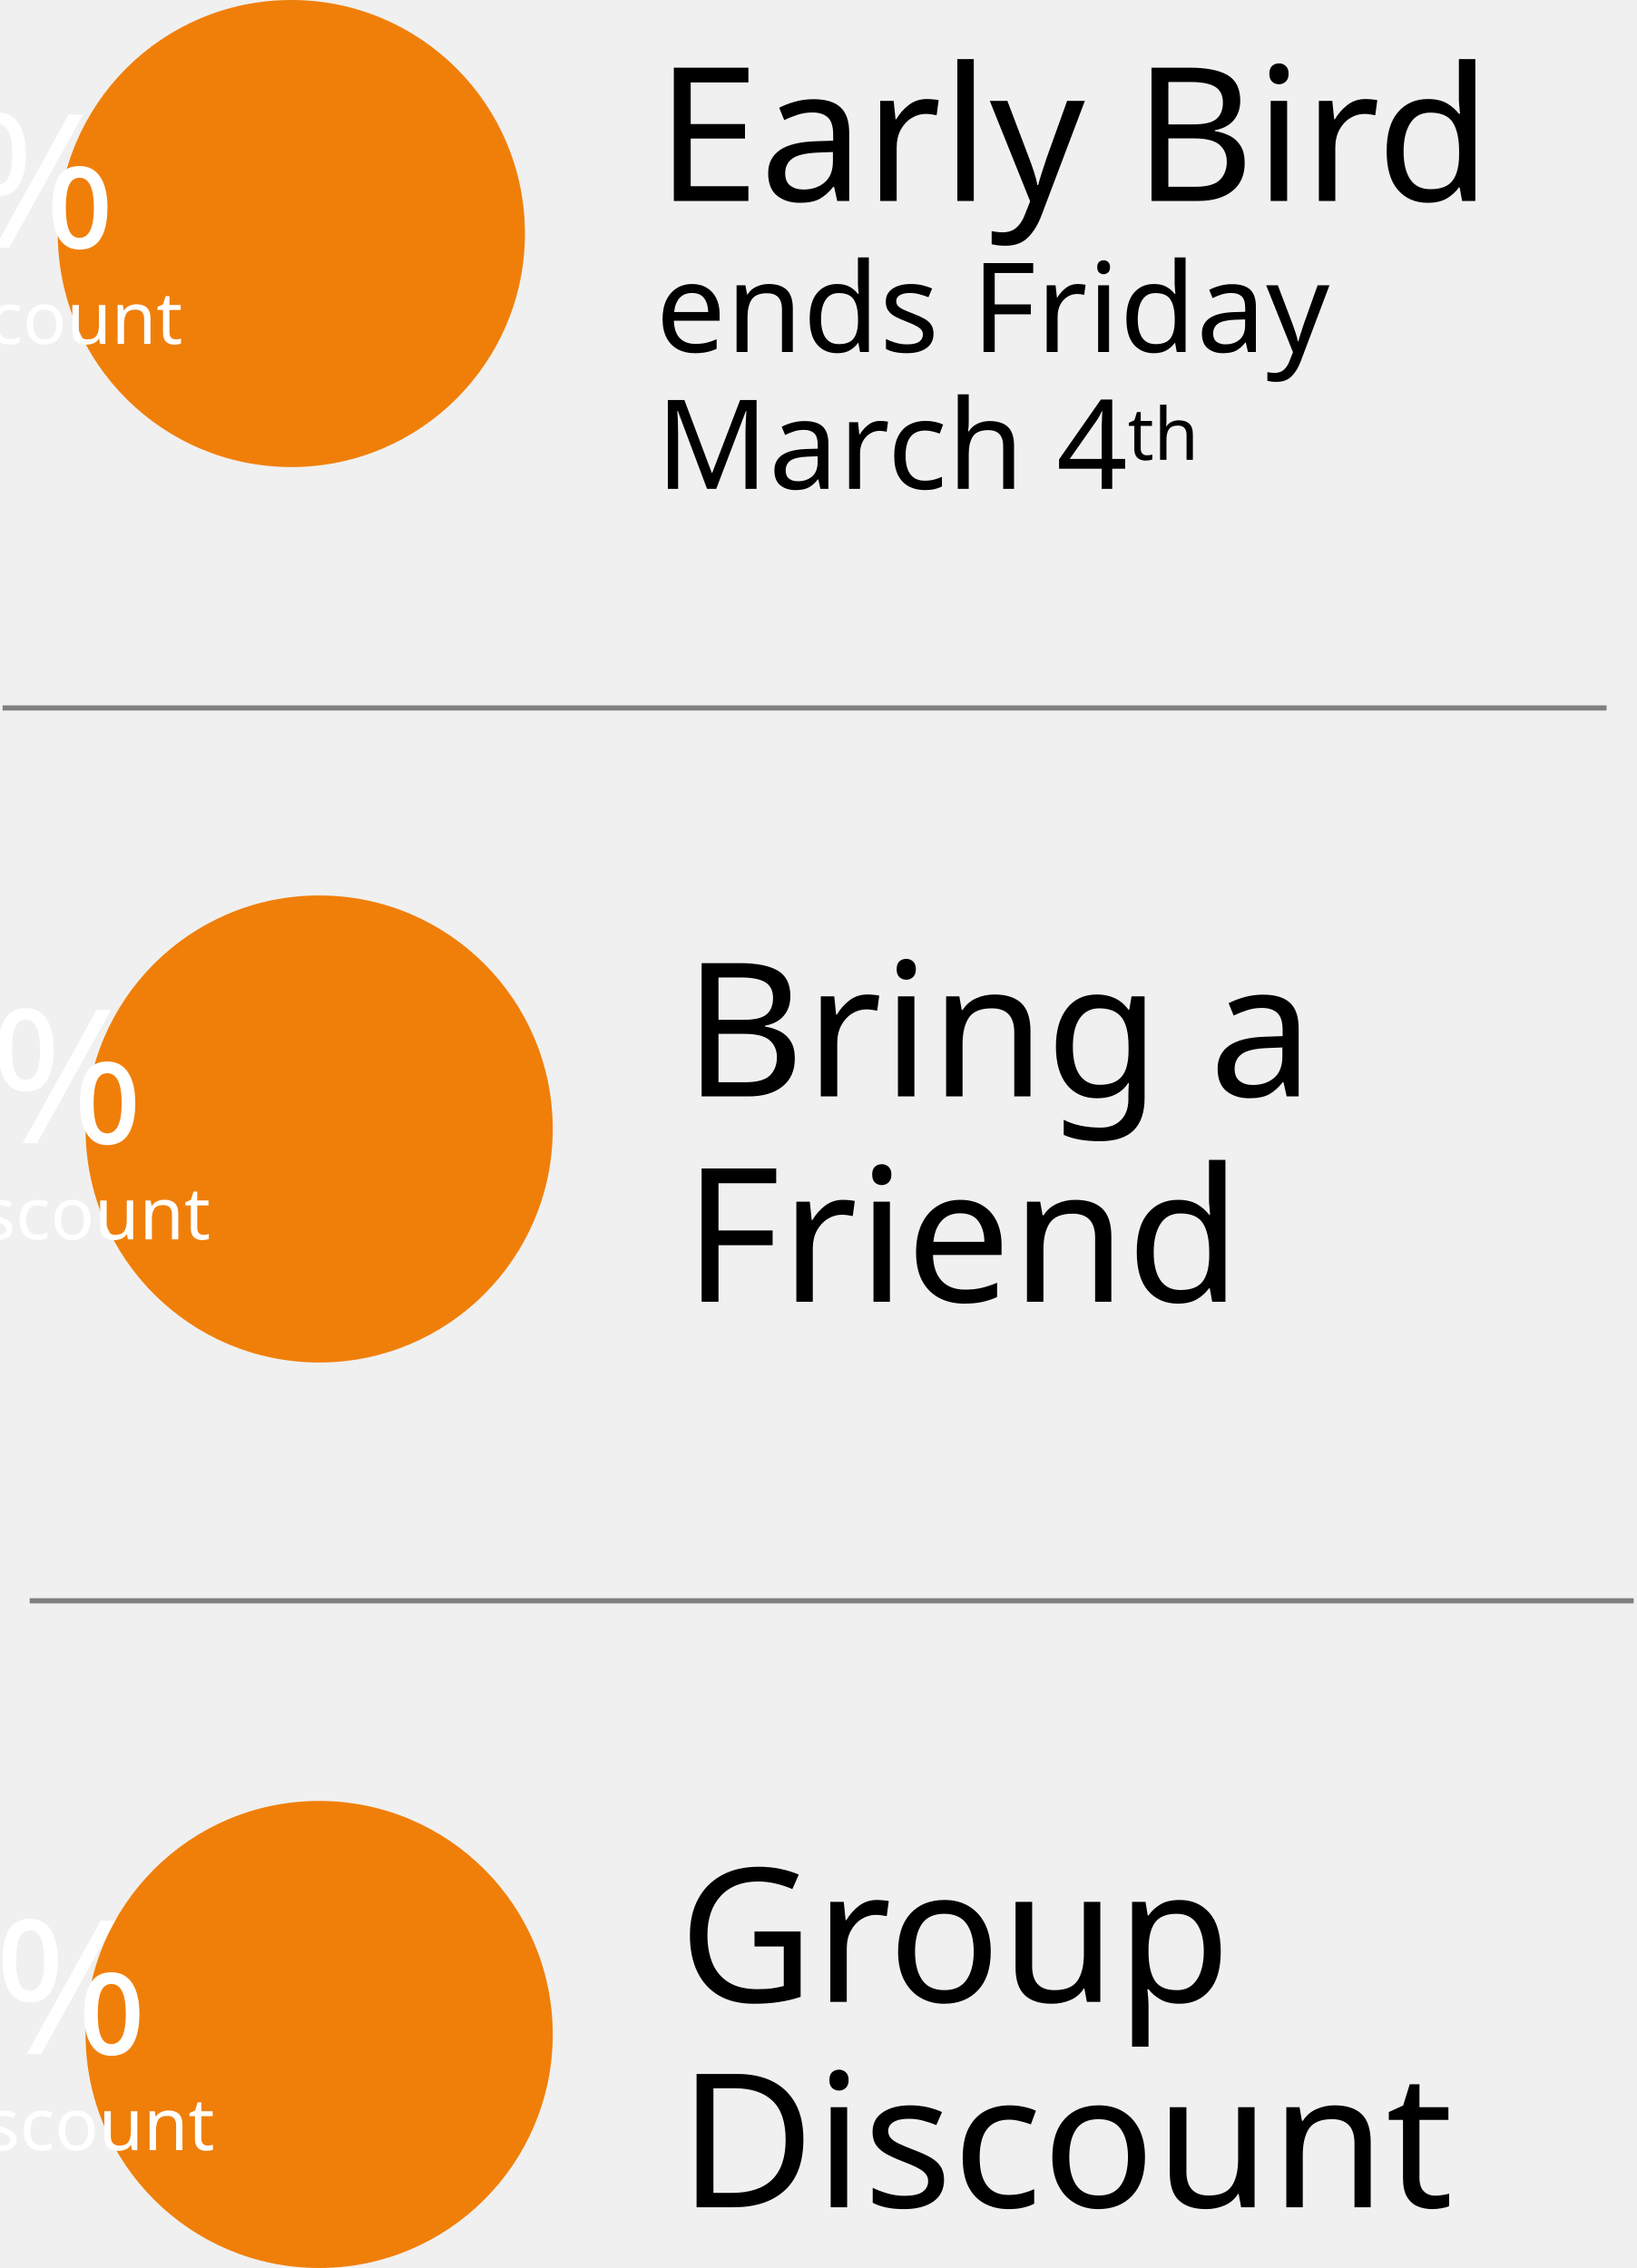
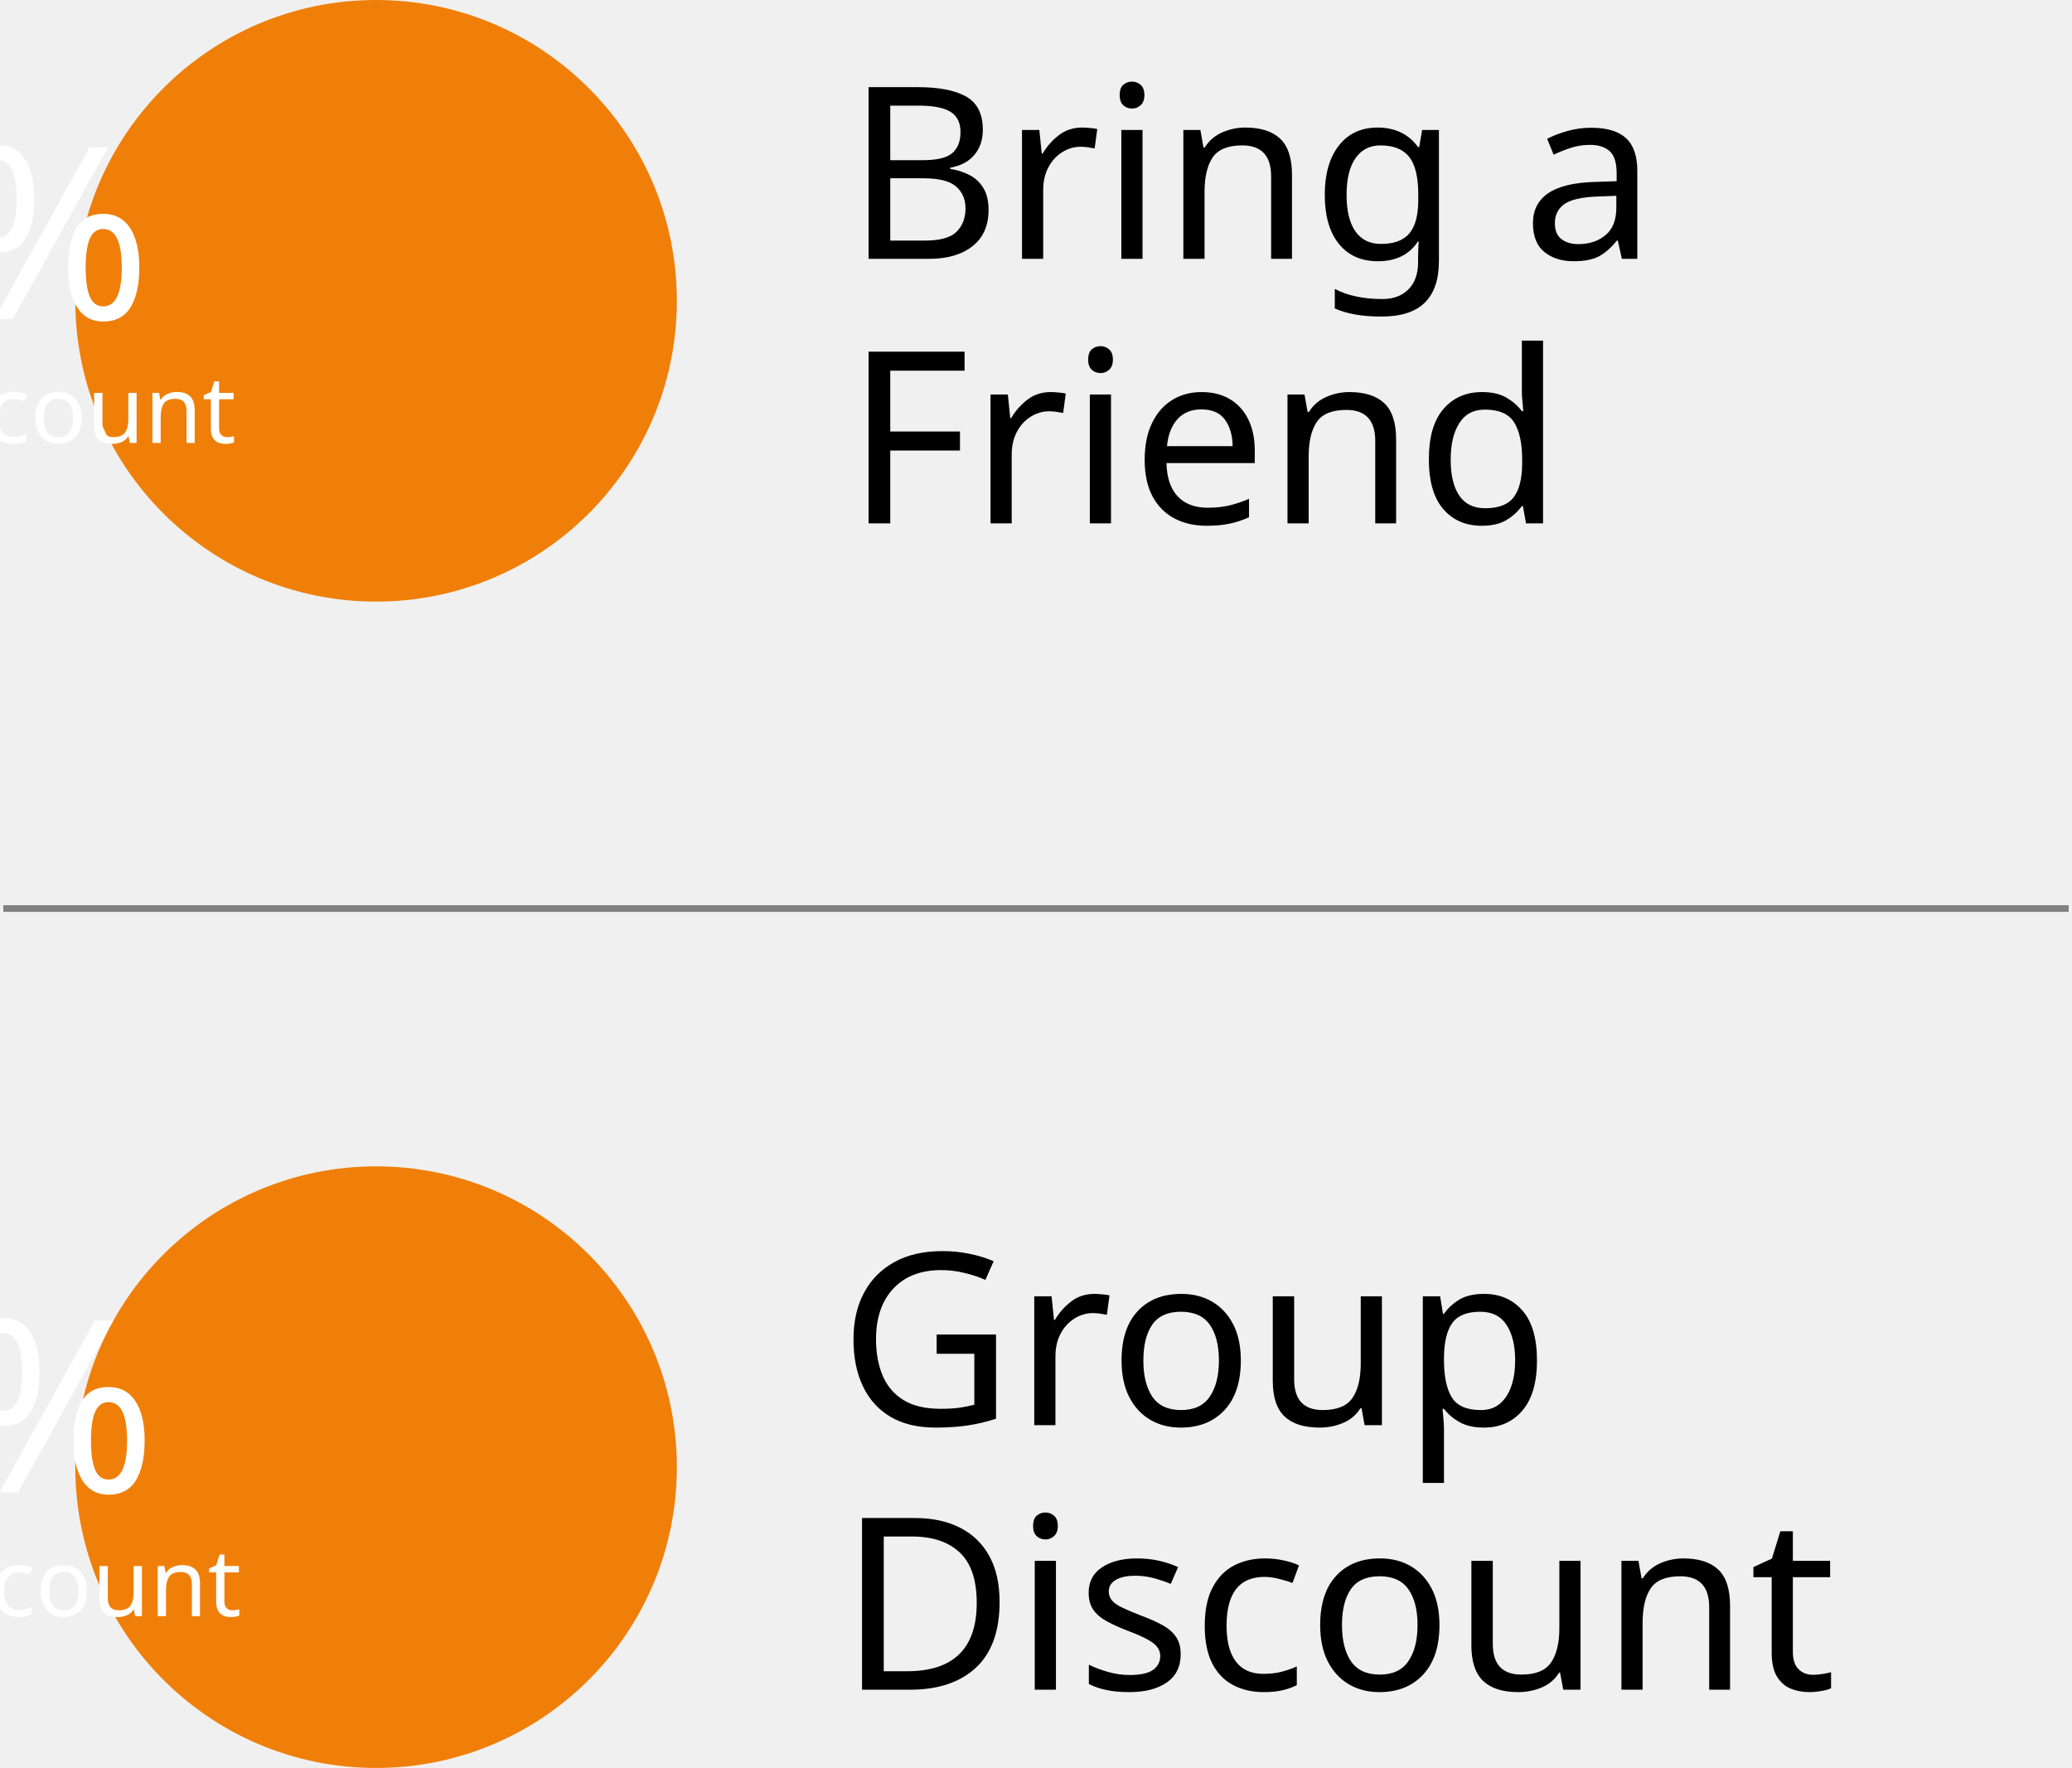
- <svg xmlns="http://www.w3.org/2000/svg" xmlns:xlink="http://www.w3.org/1999/xlink" width="315.452" height="437.36" id="svg3828" version="1.1">
+ <svg xmlns="http://www.w3.org/2000/svg" xmlns:xlink="http://www.w3.org/1999/xlink" width="310.228" height="264.681" id="svg3828" version="1.1">
  <defs id="defs3830">
    <clipPath id="b">
      <use height="1052.362" width="744.094" y="0" x="0" style="overflow:visible" xlink:href="#a" overflow="visible" id="use4158" />
    </clipPath>
    <clipPath id="d">
      <use height="1052.362" width="744.094" y="0" x="0" style="overflow:visible" xlink:href="#c" overflow="visible" id="use4166" />
    </clipPath>
    <clipPath id="f">
      <use height="1052.362" width="744.094" y="0" x="0" style="overflow:visible" xlink:href="#e" overflow="visible" id="use4174" />
    </clipPath>
    <clipPath id="h">
      <use height="1052.362" width="744.094" y="0" x="0" style="overflow:visible" xlink:href="#g" overflow="visible" id="use4182" />
    </clipPath>
    <clipPath id="j">
      <use height="1052.362" width="744.094" y="0" x="0" style="overflow:visible" xlink:href="#i" overflow="visible" id="use4190" />
    </clipPath>
    <clipPath id="l">
      <use height="1052.362" width="744.094" y="0" x="0" style="overflow:visible" xlink:href="#k" overflow="visible" id="use4198" />
    </clipPath>
    <clipPath id="n">
      <use height="1052.362" width="744.094" y="0" x="0" style="overflow:visible" xlink:href="#m" overflow="visible" id="use4206" />
    </clipPath>
  </defs>
-   <g id="layer1" transform="translate(-22.80228,-270.417)">
+   <g id="layer1" transform="translate(-28.02625,-443.0961)">
    <path style="fill:#f07f09;fill-opacity:1;stroke:#f07f09;stroke-width:5;stroke-linejoin:bevel;stroke-miterlimit:4;stroke-opacity:1;stroke-dasharray:none" id="path6588-7" d="m 137.471,80.378 c 0,33.183 -26.9,60.083 -60.083,60.083 -33.183,0 -60.083,-26.9 -60.083,-60.083 0,-33.183 26.9,-60.083 60.083,-60.083 33.183,0 60.083,26.9 60.083,60.083 z" transform="matrix(0.7195756,0,0,0.7195756,28.64763,430.2914)" />
    <text xml:space="preserve" style="font-size:77.057px;font-style:normal;font-variant:normal;font-weight:normal;font-stretch:normal;line-height:100%;letter-spacing:0px;word-spacing:0px;fill:#000000;fill-opacity:1;stroke:none;font-family:Munro Small;-inkscape-font-specification:Munro Small" x="85.216" y="490.874" id="text7100-1">
      <tspan id="tspan7102-9" x="85.216" y="490.874" style="font-size:36px;font-style:normal;font-variant:normal;font-weight:normal;font-stretch:normal;text-align:center;line-height:100%;text-anchor:middle;fill:#ffffff;font-family:Montserrat;-inkscape-font-specification:Montserrat">15%</tspan>
      <tspan x="85.216" y="509.415" style="font-size:14px;font-style:normal;font-variant:normal;font-weight:normal;font-stretch:normal;text-align:center;line-height:100%;text-anchor:middle;fill:#ffffff;font-family:Montserrat;-inkscape-font-specification:Montserrat" id="tspan3030">discount</tspan>
    </text>
    <text xml:space="preserve" style="font-size:40px;font-style:normal;font-variant:normal;font-weight:normal;font-stretch:normal;line-height:110%;letter-spacing:0px;word-spacing:0px;fill:#000000;fill-opacity:1;stroke:none;font-family:Munro Small;-inkscape-font-specification:Munro Small" x="154.586" y="481.848" id="text7104-1">
      <tspan x="154.586" y="481.848" style="font-size:36px;font-style:normal;font-variant:normal;font-weight:normal;font-stretch:normal;line-height:110%;font-family:Montserrat;-inkscape-font-specification:Montserrat" id="tspan3039">Bring a </tspan>
      <tspan x="154.586" y="521.448" style="font-size:36px;font-style:normal;font-variant:normal;font-weight:normal;font-stretch:normal;line-height:110%;font-family:Montserrat;-inkscape-font-specification:Montserrat" id="tspan3105">Friend</tspan>
    </text>
    <flowRoot xml:space="preserve" id="flowRoot7191" style="font-size:40px;font-style:normal;font-variant:normal;font-weight:normal;font-stretch:normal;line-height:125%;letter-spacing:0px;word-spacing:0px;fill:#000000;fill-opacity:1;stroke:none;font-family:Munro Small;-inkscape-font-specification:Munro Small" transform="translate(20.46584,252.2057)">
      <flowRegion id="flowRegion7193">
        <rect id="rect7195" width="1718.449" height="418.736" x="-122.358" y="-198.625" />
      </flowRegion>
      <flowPara id="flowPara7197" />
    </flowRoot>
    <path style="fill:#808080;stroke:#808080;stroke-width:1px;stroke-linecap:butt;stroke-linejoin:miter;stroke-opacity:1" d="m 28.526,579.113 309.228,0" id="path3031-5" />
-     <path style="fill:#808080;stroke:#808080;stroke-width:1px;stroke-linecap:butt;stroke-linejoin:miter;stroke-opacity:1" d="m 23.302,406.939 309.228,0" id="path3031" />
    <text xml:space="preserve" style="font-size:40px;font-style:normal;font-variant:normal;font-weight:normal;font-stretch:normal;line-height:110%;letter-spacing:0px;word-spacing:0px;fill:#000000;fill-opacity:1;stroke:none;font-family:Munro Small;-inkscape-font-specification:Munro Small" x="153.611" y="656.462" id="text7104">
      <tspan x="153.611" y="656.462" style="font-size:36px;font-style:normal;font-variant:normal;font-weight:normal;font-stretch:normal;line-height:110%;font-family:Montserrat;-inkscape-font-specification:Montserrat" id="tspan3029">Group </tspan>
      <tspan x="153.611" y="696.062" style="font-size:36px;font-style:normal;font-variant:normal;font-weight:normal;font-stretch:normal;line-height:110%;font-family:Montserrat;-inkscape-font-specification:Montserrat" id="tspan3109">Discount</tspan>
    </text>
    <path style="fill:#f07f09;fill-opacity:1;stroke:#f07f09;stroke-width:5;stroke-linejoin:bevel;stroke-miterlimit:4;stroke-opacity:1;stroke-dasharray:none" id="path6588-7-0" d="m 137.471,80.378 c 0,33.183 -26.9,60.083 -60.083,60.083 -33.183,0 -60.083,-26.9 -60.083,-60.083 0,-33.183 26.9,-60.083 60.083,-60.083 33.183,0 60.083,26.9 60.083,60.083 z" transform="matrix(0.7195755,0,0,0.7195755,28.64763,604.9053)" />
    <flowRoot xml:space="preserve" id="flowRoot3160" style="font-size:40px;font-style:normal;font-variant:normal;font-weight:normal;font-stretch:normal;line-height:125%;letter-spacing:0px;word-spacing:0px;fill:#000000;fill-opacity:1;stroke:none;font-family:Munro Small;-inkscape-font-specification:Munro Small">
      <flowRegion id="flowRegion3162">
        <rect id="rect3164" width="531.923" height="132.981" x="-55.409" y="125.514" />
      </flowRegion>
      <flowPara id="flowPara3166" />
    </flowRoot>
    <text xml:space="preserve" style="font-size:77.057px;font-style:normal;font-variant:normal;font-weight:normal;font-stretch:normal;line-height:100%;letter-spacing:0px;word-spacing:0px;fill:#000000;fill-opacity:1;stroke:none;font-family:Munro Small;-inkscape-font-specification:Munro Small" x="86.012" y="666.507" id="text7100-1-7">
      <tspan id="tspan7102-9-4" x="86.012" y="666.507" style="font-size:36px;font-style:normal;font-variant:normal;font-weight:normal;font-stretch:normal;text-align:center;line-height:100%;text-anchor:middle;fill:#ffffff;font-family:Montserrat;-inkscape-font-specification:Montserrat">15%</tspan>
      <tspan x="86.012" y="685.048" style="font-size:14px;font-style:normal;font-variant:normal;font-weight:normal;font-stretch:normal;text-align:center;line-height:100%;text-anchor:middle;fill:#ffffff;font-family:Montserrat;-inkscape-font-specification:Montserrat" id="tspan3030-0">discount</tspan>
    </text>
-     <path style="fill:#f07f09;fill-opacity:1;stroke:#f07f09;stroke-width:5;stroke-linejoin:bevel;stroke-miterlimit:4;stroke-opacity:1;stroke-dasharray:none" id="path6588-7-4" d="m 137.471,80.378 c 0,33.183 -26.9,60.083 -60.083,60.083 -33.183,0 -60.083,-26.9 -60.083,-60.083 0,-33.183 26.9,-60.083 60.083,-60.083 33.183,0 60.083,26.9 60.083,60.083 z" transform="matrix(0.7195756,0,0,0.7195756,23.28692,257.6123)" />
-     <text xml:space="preserve" style="font-size:77.057px;font-style:normal;font-variant:normal;font-weight:normal;font-stretch:normal;line-height:100%;letter-spacing:0px;word-spacing:0px;fill:#000000;fill-opacity:1;stroke:none;font-family:Munro Small;-inkscape-font-specification:Munro Small" x="79.855" y="318.195" id="text7100-1-8">
-       <tspan id="tspan7102-9-8" x="79.855" y="318.195" style="font-size:36px;font-style:normal;font-variant:normal;font-weight:normal;font-stretch:normal;text-align:center;line-height:100%;text-anchor:middle;fill:#ffffff;font-family:Montserrat;-inkscape-font-specification:Montserrat">15%</tspan>
-       <tspan x="79.855" y="336.735" style="font-size:14px;font-style:normal;font-variant:normal;font-weight:normal;font-stretch:normal;text-align:center;line-height:100%;text-anchor:middle;fill:#ffffff;font-family:Montserrat;-inkscape-font-specification:Montserrat" id="tspan3030-2">discount</tspan>
-     </text>
-     <text xml:space="preserve" style="font-size:40px;font-style:normal;font-variant:normal;font-weight:normal;font-stretch:normal;line-height:110%;letter-spacing:0px;word-spacing:0px;fill:#000000;fill-opacity:1;stroke:none;font-family:Munro Small;-inkscape-font-specification:Munro Small" x="149.225" y="309.169" id="text7104-1-4">
-       <tspan x="149.225" y="309.169" style="font-size:36px;font-style:normal;font-variant:normal;font-weight:normal;font-stretch:normal;line-height:110%;font-family:Montserrat;-inkscape-font-specification:Montserrat" id="tspan7145-5">Early Bird</tspan>
-       <tspan x="149.225" y="338.293" style="font-size:24px;font-style:normal;font-variant:normal;font-weight:normal;font-stretch:normal;line-height:110%;font-family:Montserrat;-inkscape-font-specification:Montserrat" id="tspan3035-5">ends Friday </tspan>
-       <tspan x="149.225" y="364.693" style="font-size:24px;font-style:normal;font-variant:normal;font-weight:normal;font-stretch:normal;line-height:110%;font-family:Montserrat;-inkscape-font-specification:Montserrat" id="tspan3039-1">March 4<tspan style="font-size:14px;baseline-shift:super;font-weight:normal;-inkscape-font-specification:Montserrat" id="tspan3042-7">th</tspan>
-       </tspan>
-     </text>
  </g>
</svg>
